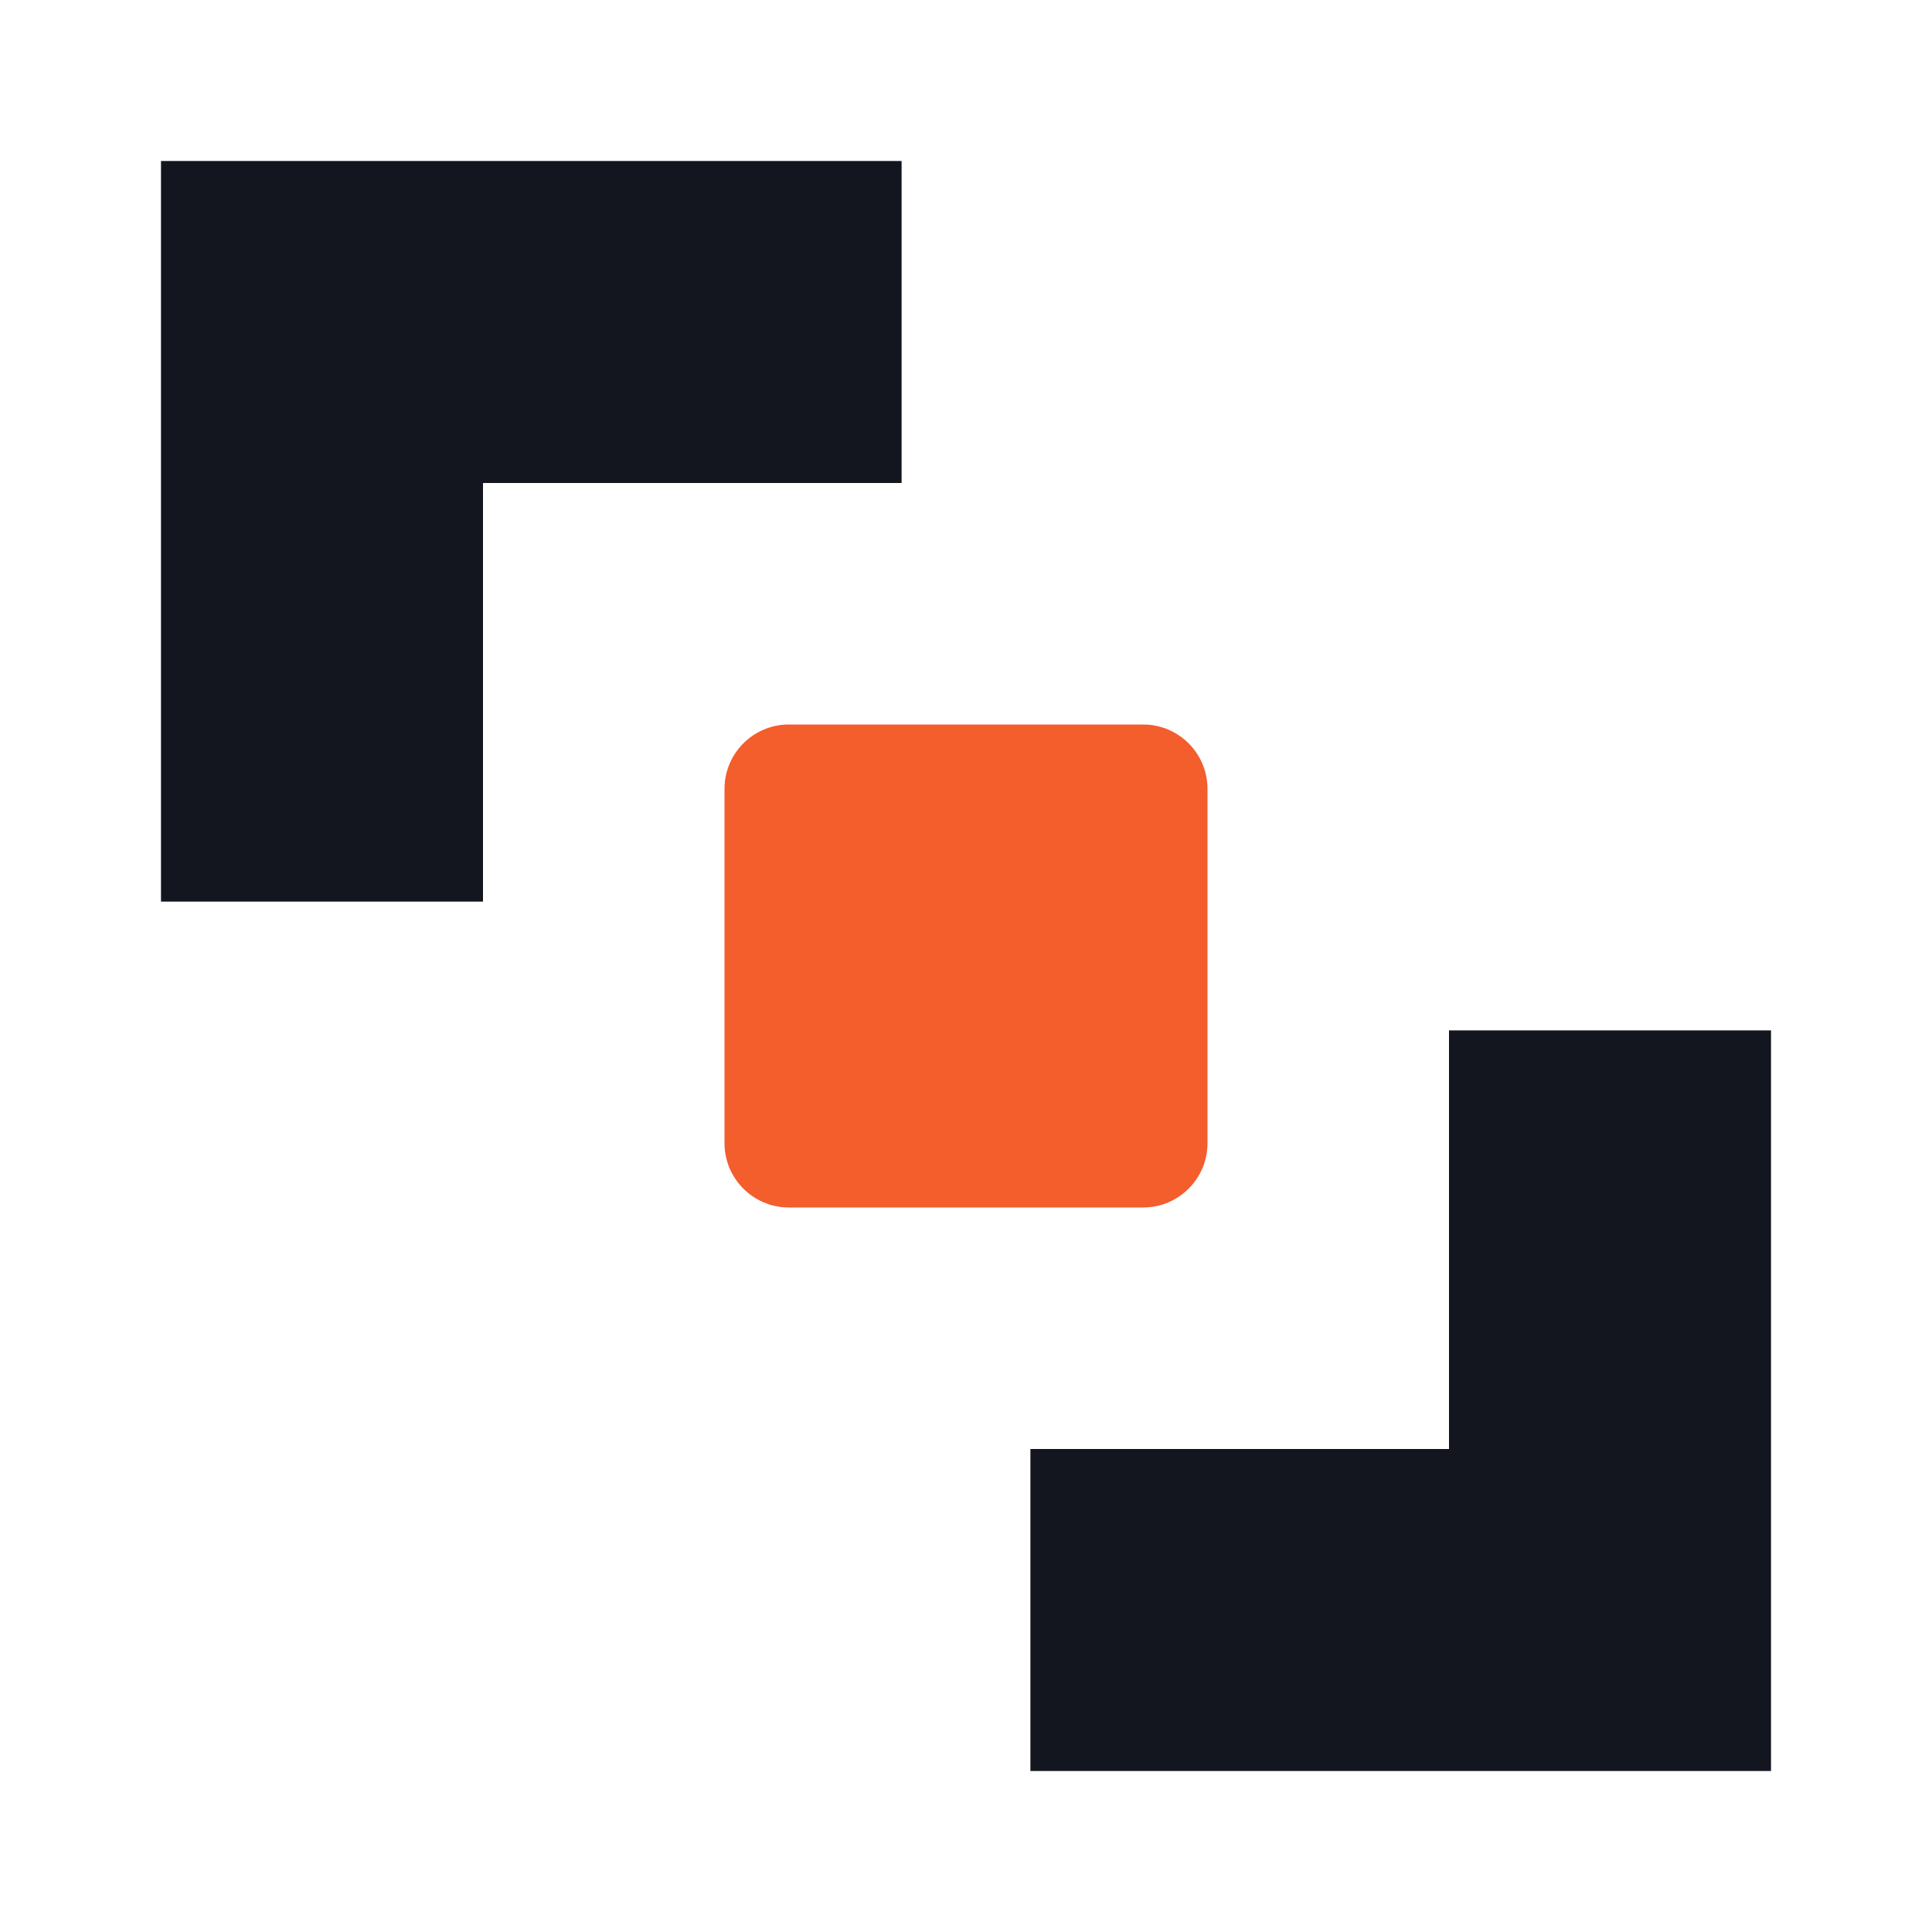
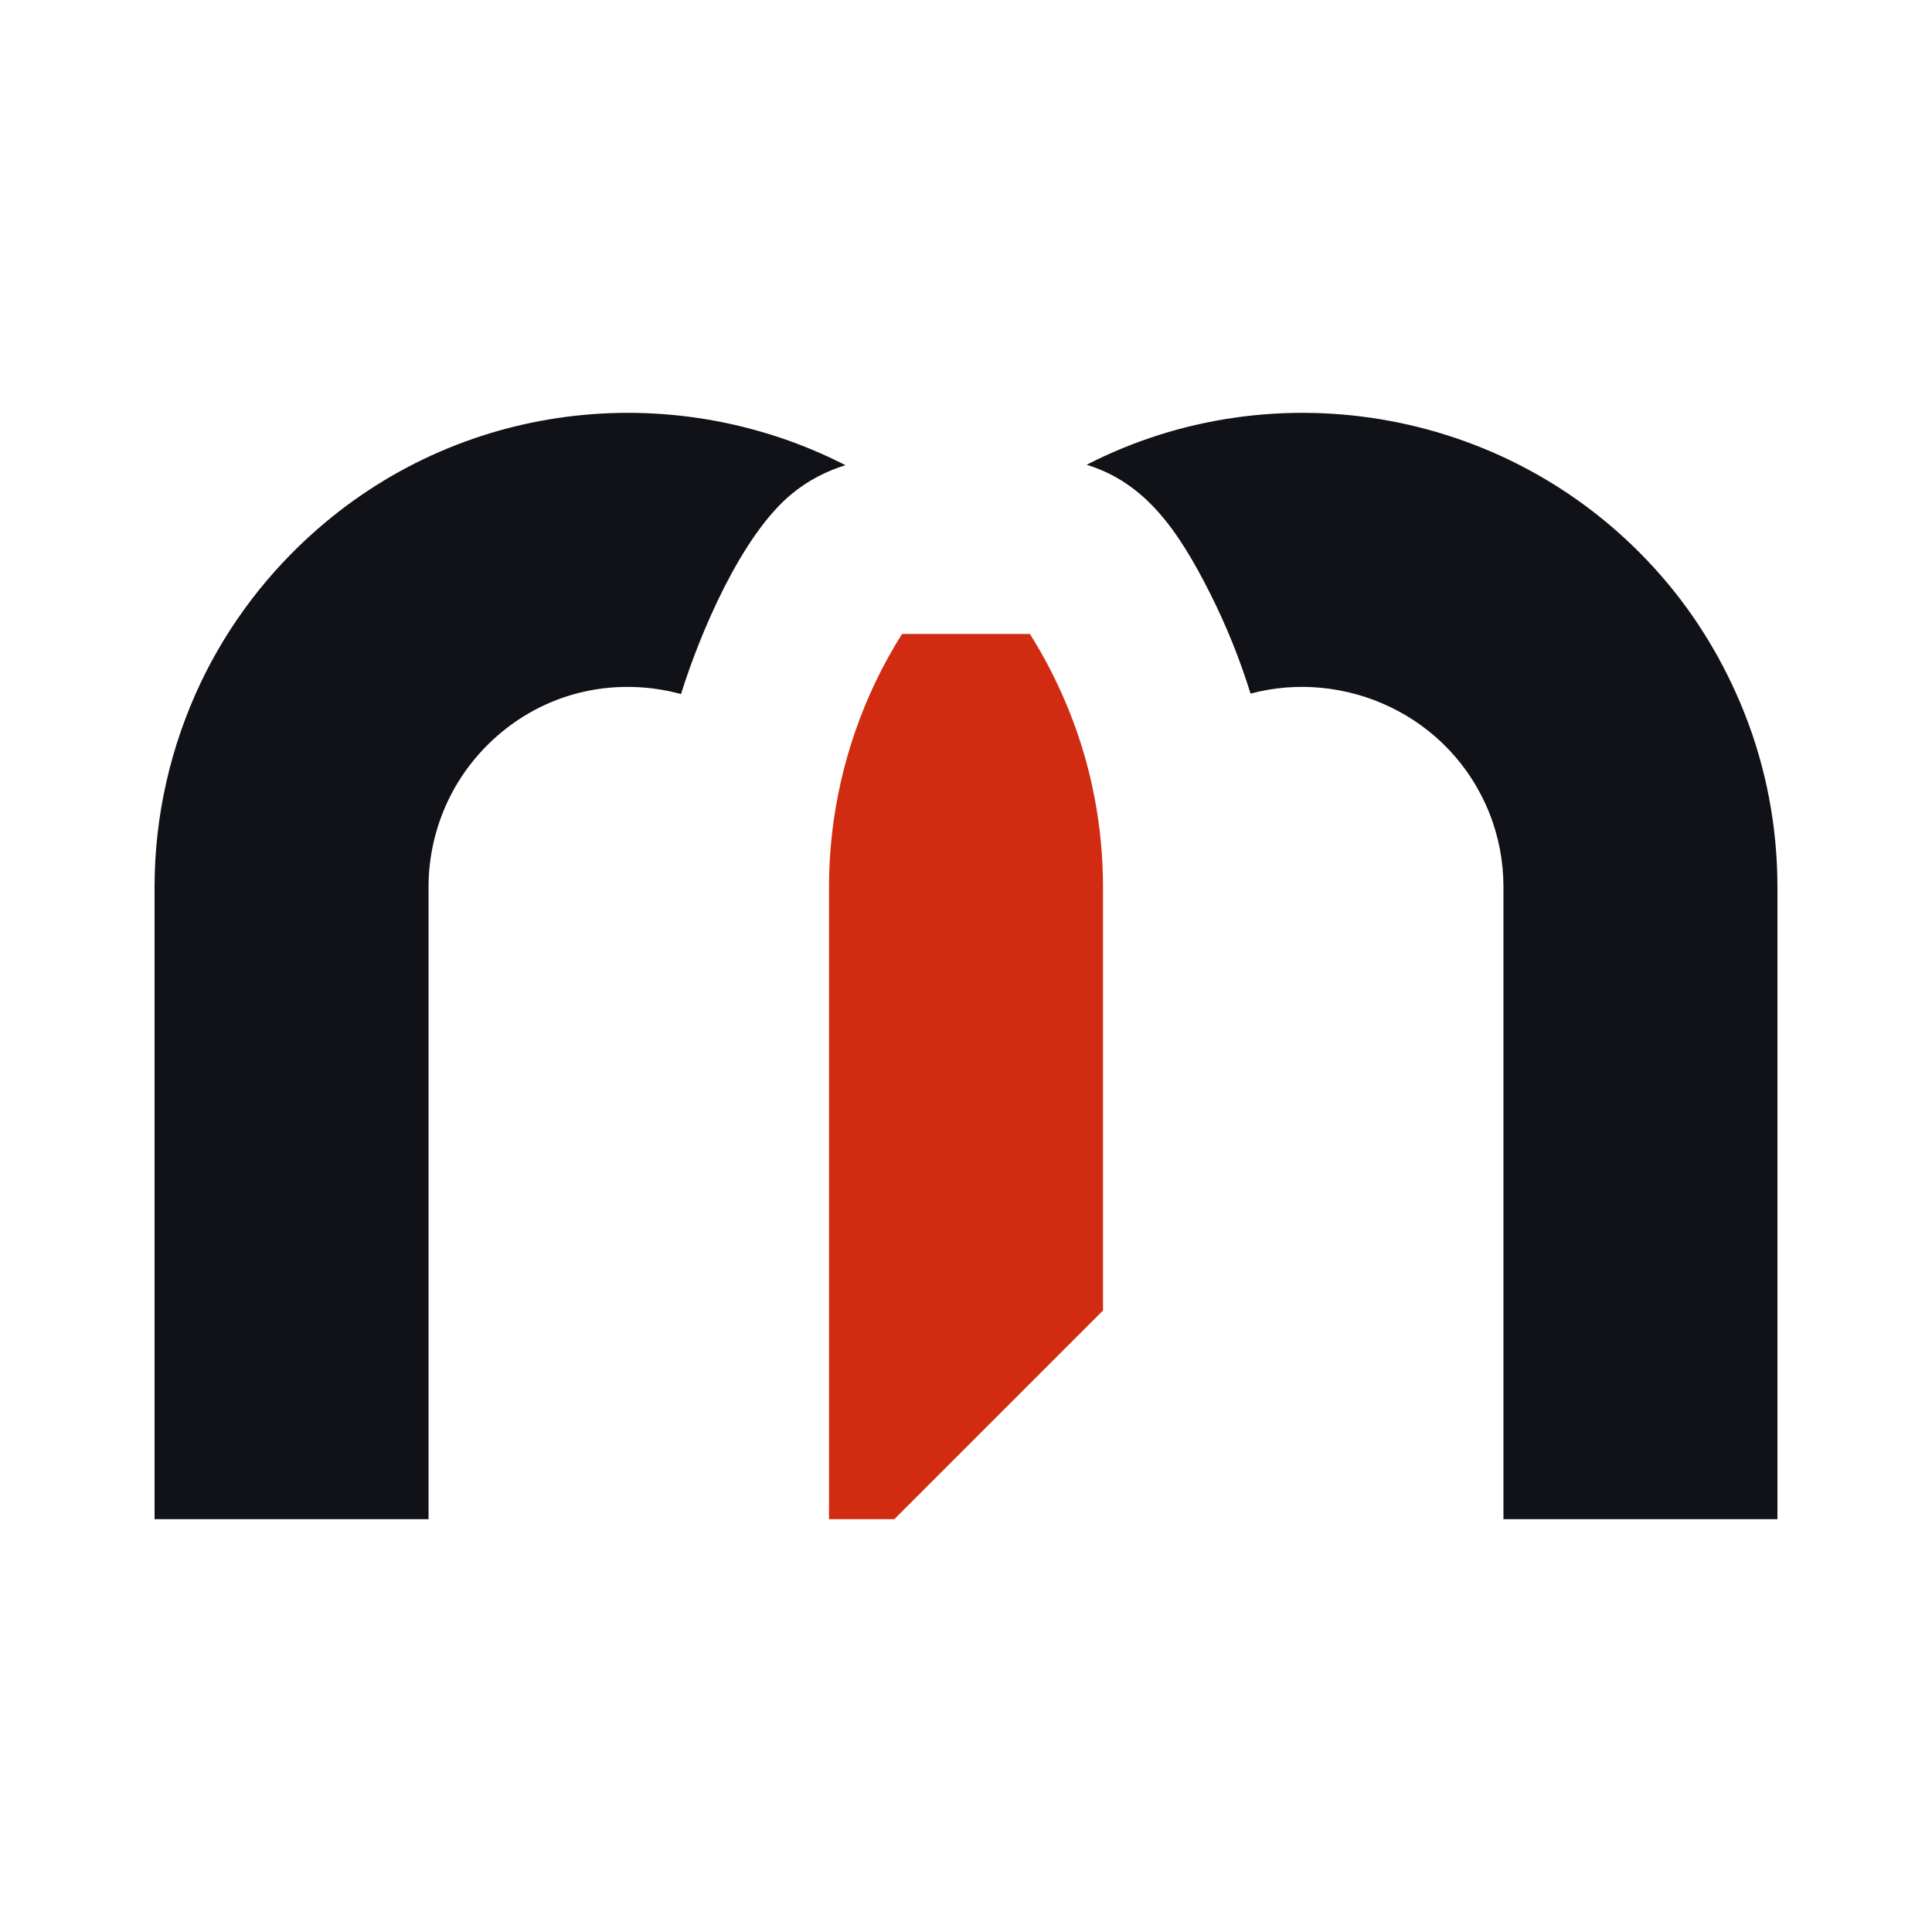
- <svg xmlns="http://www.w3.org/2000/svg" data-markilo-role="symbol" viewBox="0 0 120 120">
-   <path fill="#14161f" d="M10 10h46v20H30v26H10zm100 100H64V90h26V64h20z" />
-   <rect width="30" height="30" x="45" y="45" fill="#f45d2c" rx="4" />
+ <svg xmlns="http://www.w3.org/2000/svg" data-markilo-role="symbol" viewBox="0 0 1024 1024">
+   <path fill="#101218" fill-rule="evenodd" d="M81.92 805.19V470.06c0-37.43 8.45-74.53 24.52-108.34 14.73-30.95 35.89-58.61 61.69-81.16 79.64-69.63 191.14-79.51 279.98-34-10.21 3.17-19.82 8.13-28.31 15.08-26.99 22.1-48.87 74.26-58.85 106.23-32.56-8.86-69.16-2.53-97.41 22.17-10.89 9.53-19.82 21.21-26.04 34.28-6.79 14.27-10.36 29.93-10.36 45.74v335.13zm559.33-490.94c-16.71-33.09-34.19-58.36-65.3-67.92 100.34-51.52 226.87-29.97 304.29 58.59 18.8 21.5 33.62 46.11 44.19 72.62 11.72 29.37 17.65 60.92 17.65 92.52v335.13H796.86V470.06c0-13.34-2.5-26.66-7.45-39.06-20.77-52.06-76.83-76.69-126.59-63.37a348.4 348.4 0 0 0-21.57-53.38" data-layer="arches" />
+   <path fill="#d12c12" fill-rule="evenodd" d="M478.09 336.01h67.79c8.27 13.15 15.31 27.06 21.08 41.53 11.72 29.37 17.65 60.92 17.65 92.52V694.6L474.02 805.19h-34.63V470.06c0-37.43 8.44-74.53 24.52-108.34 4.21-8.85 8.96-17.43 14.18-25.71" data-layer="overlap" />
</svg>
